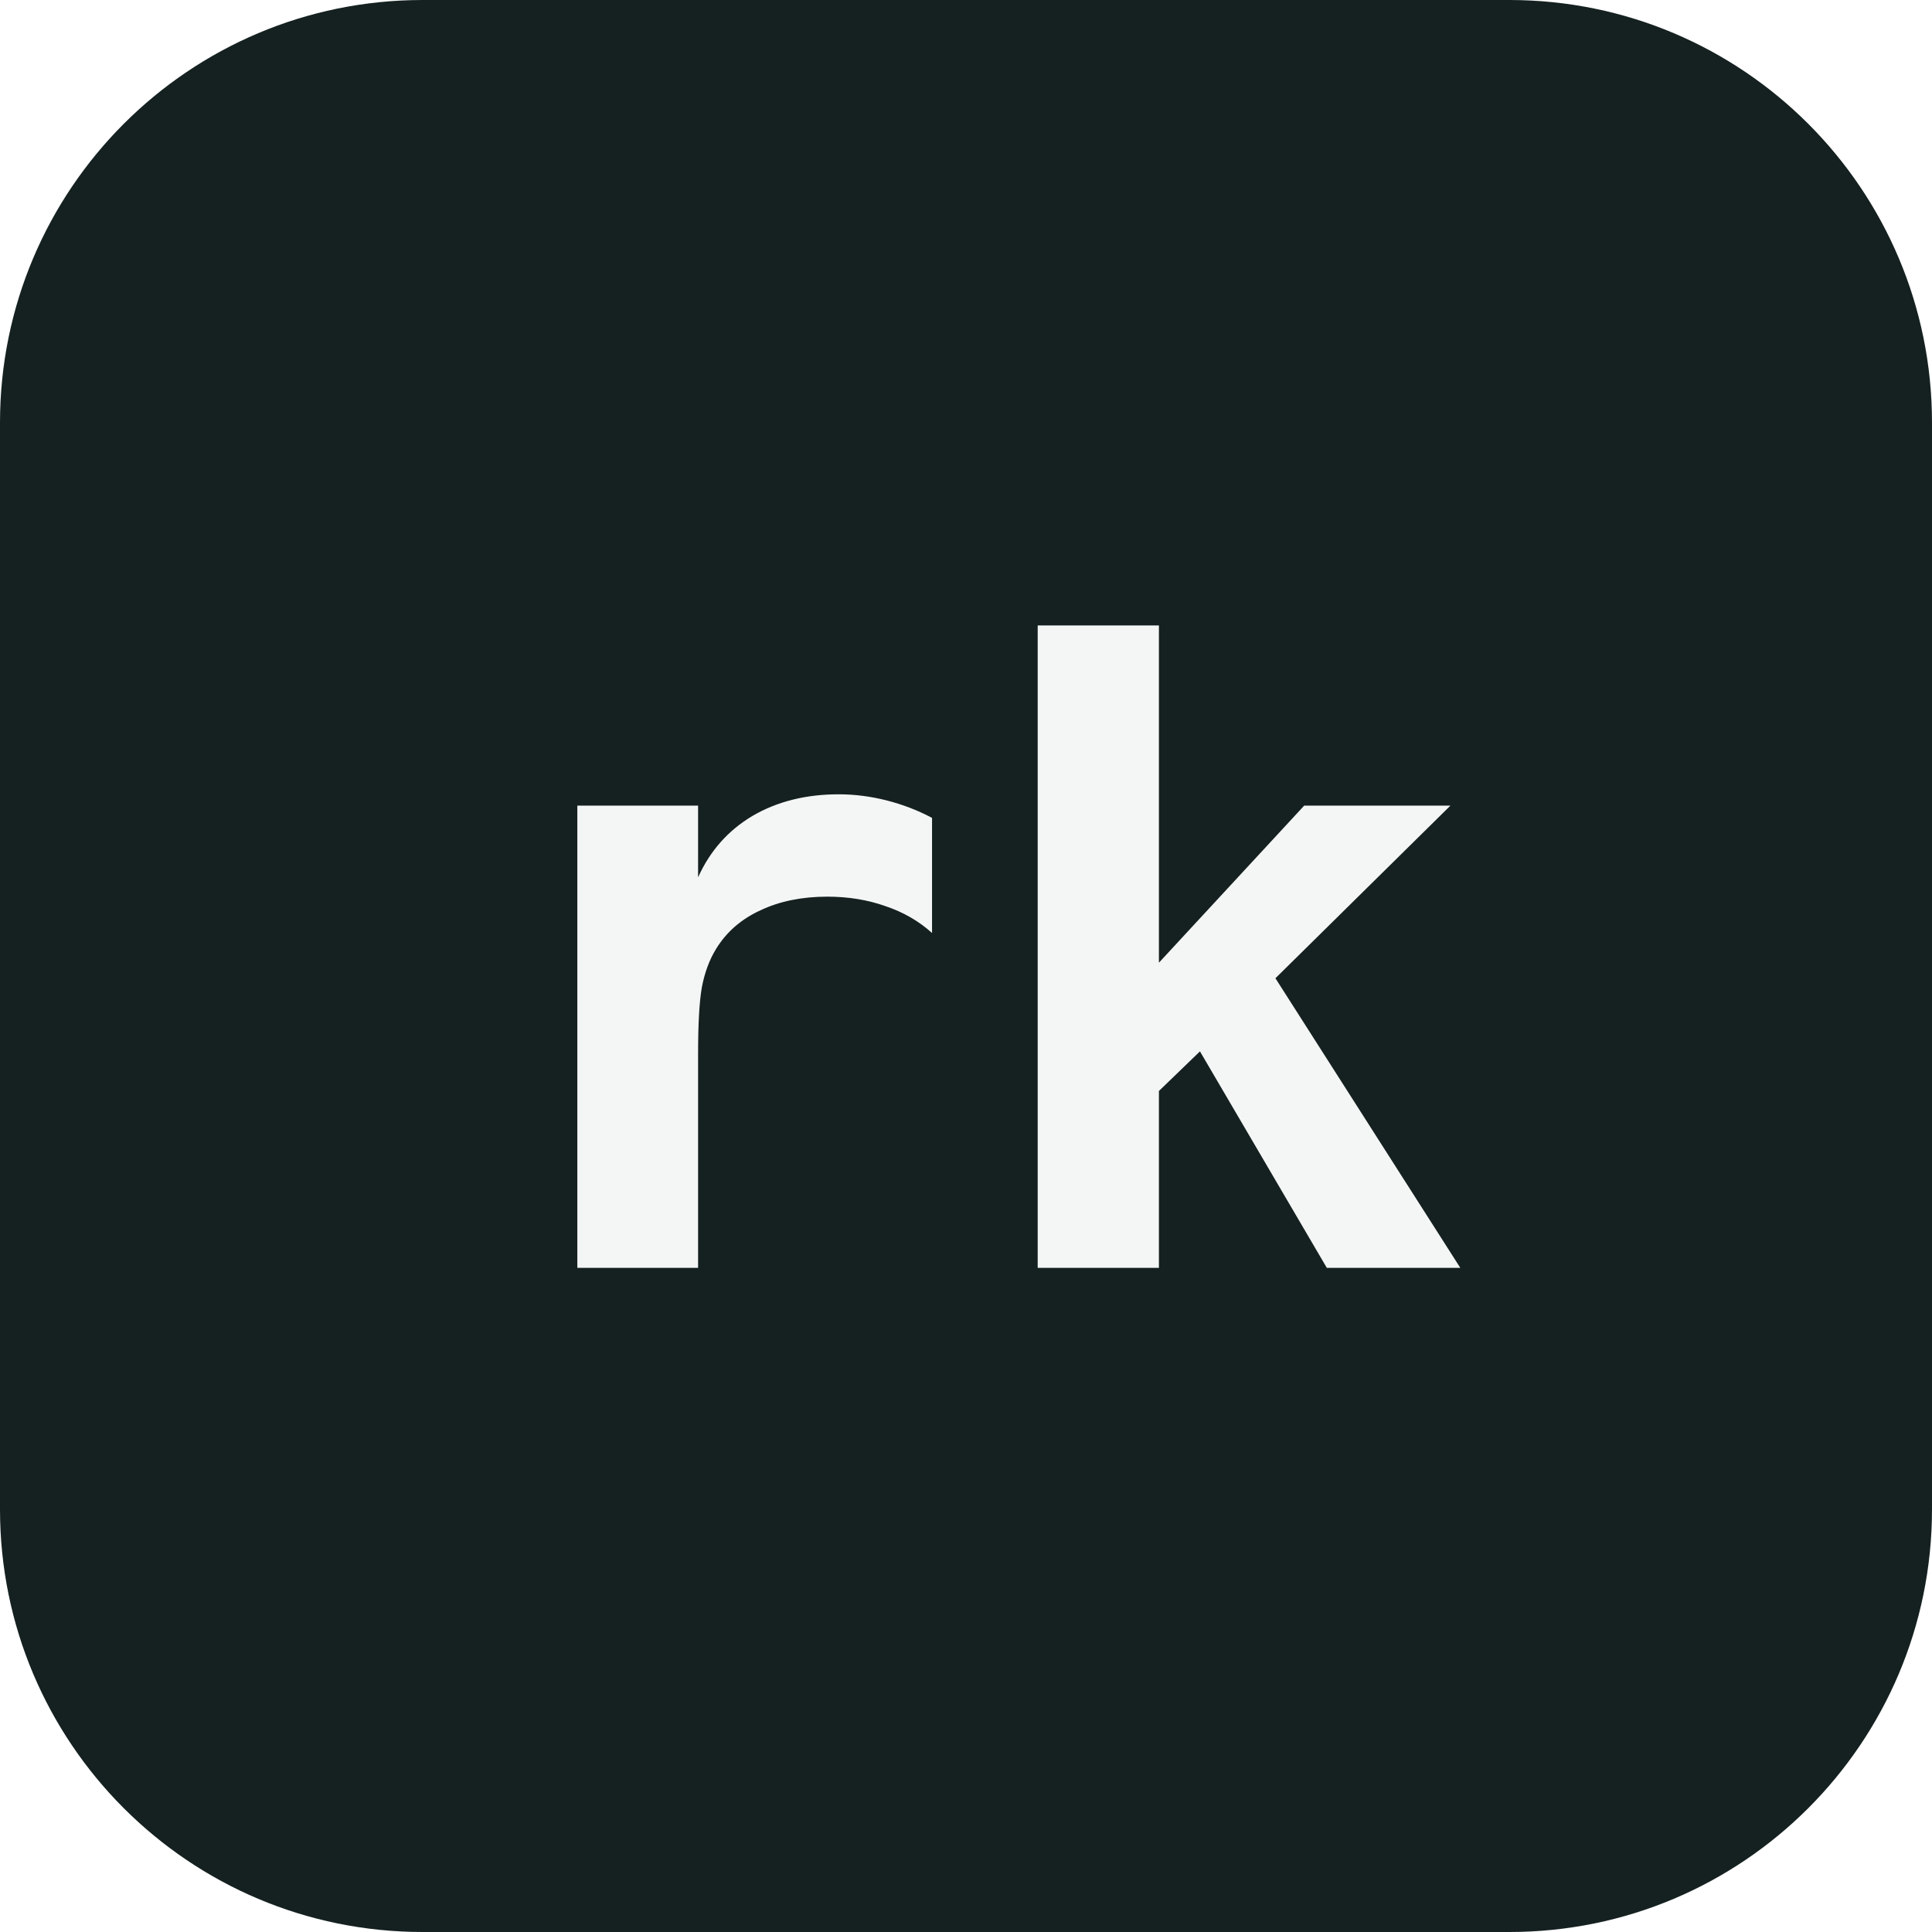
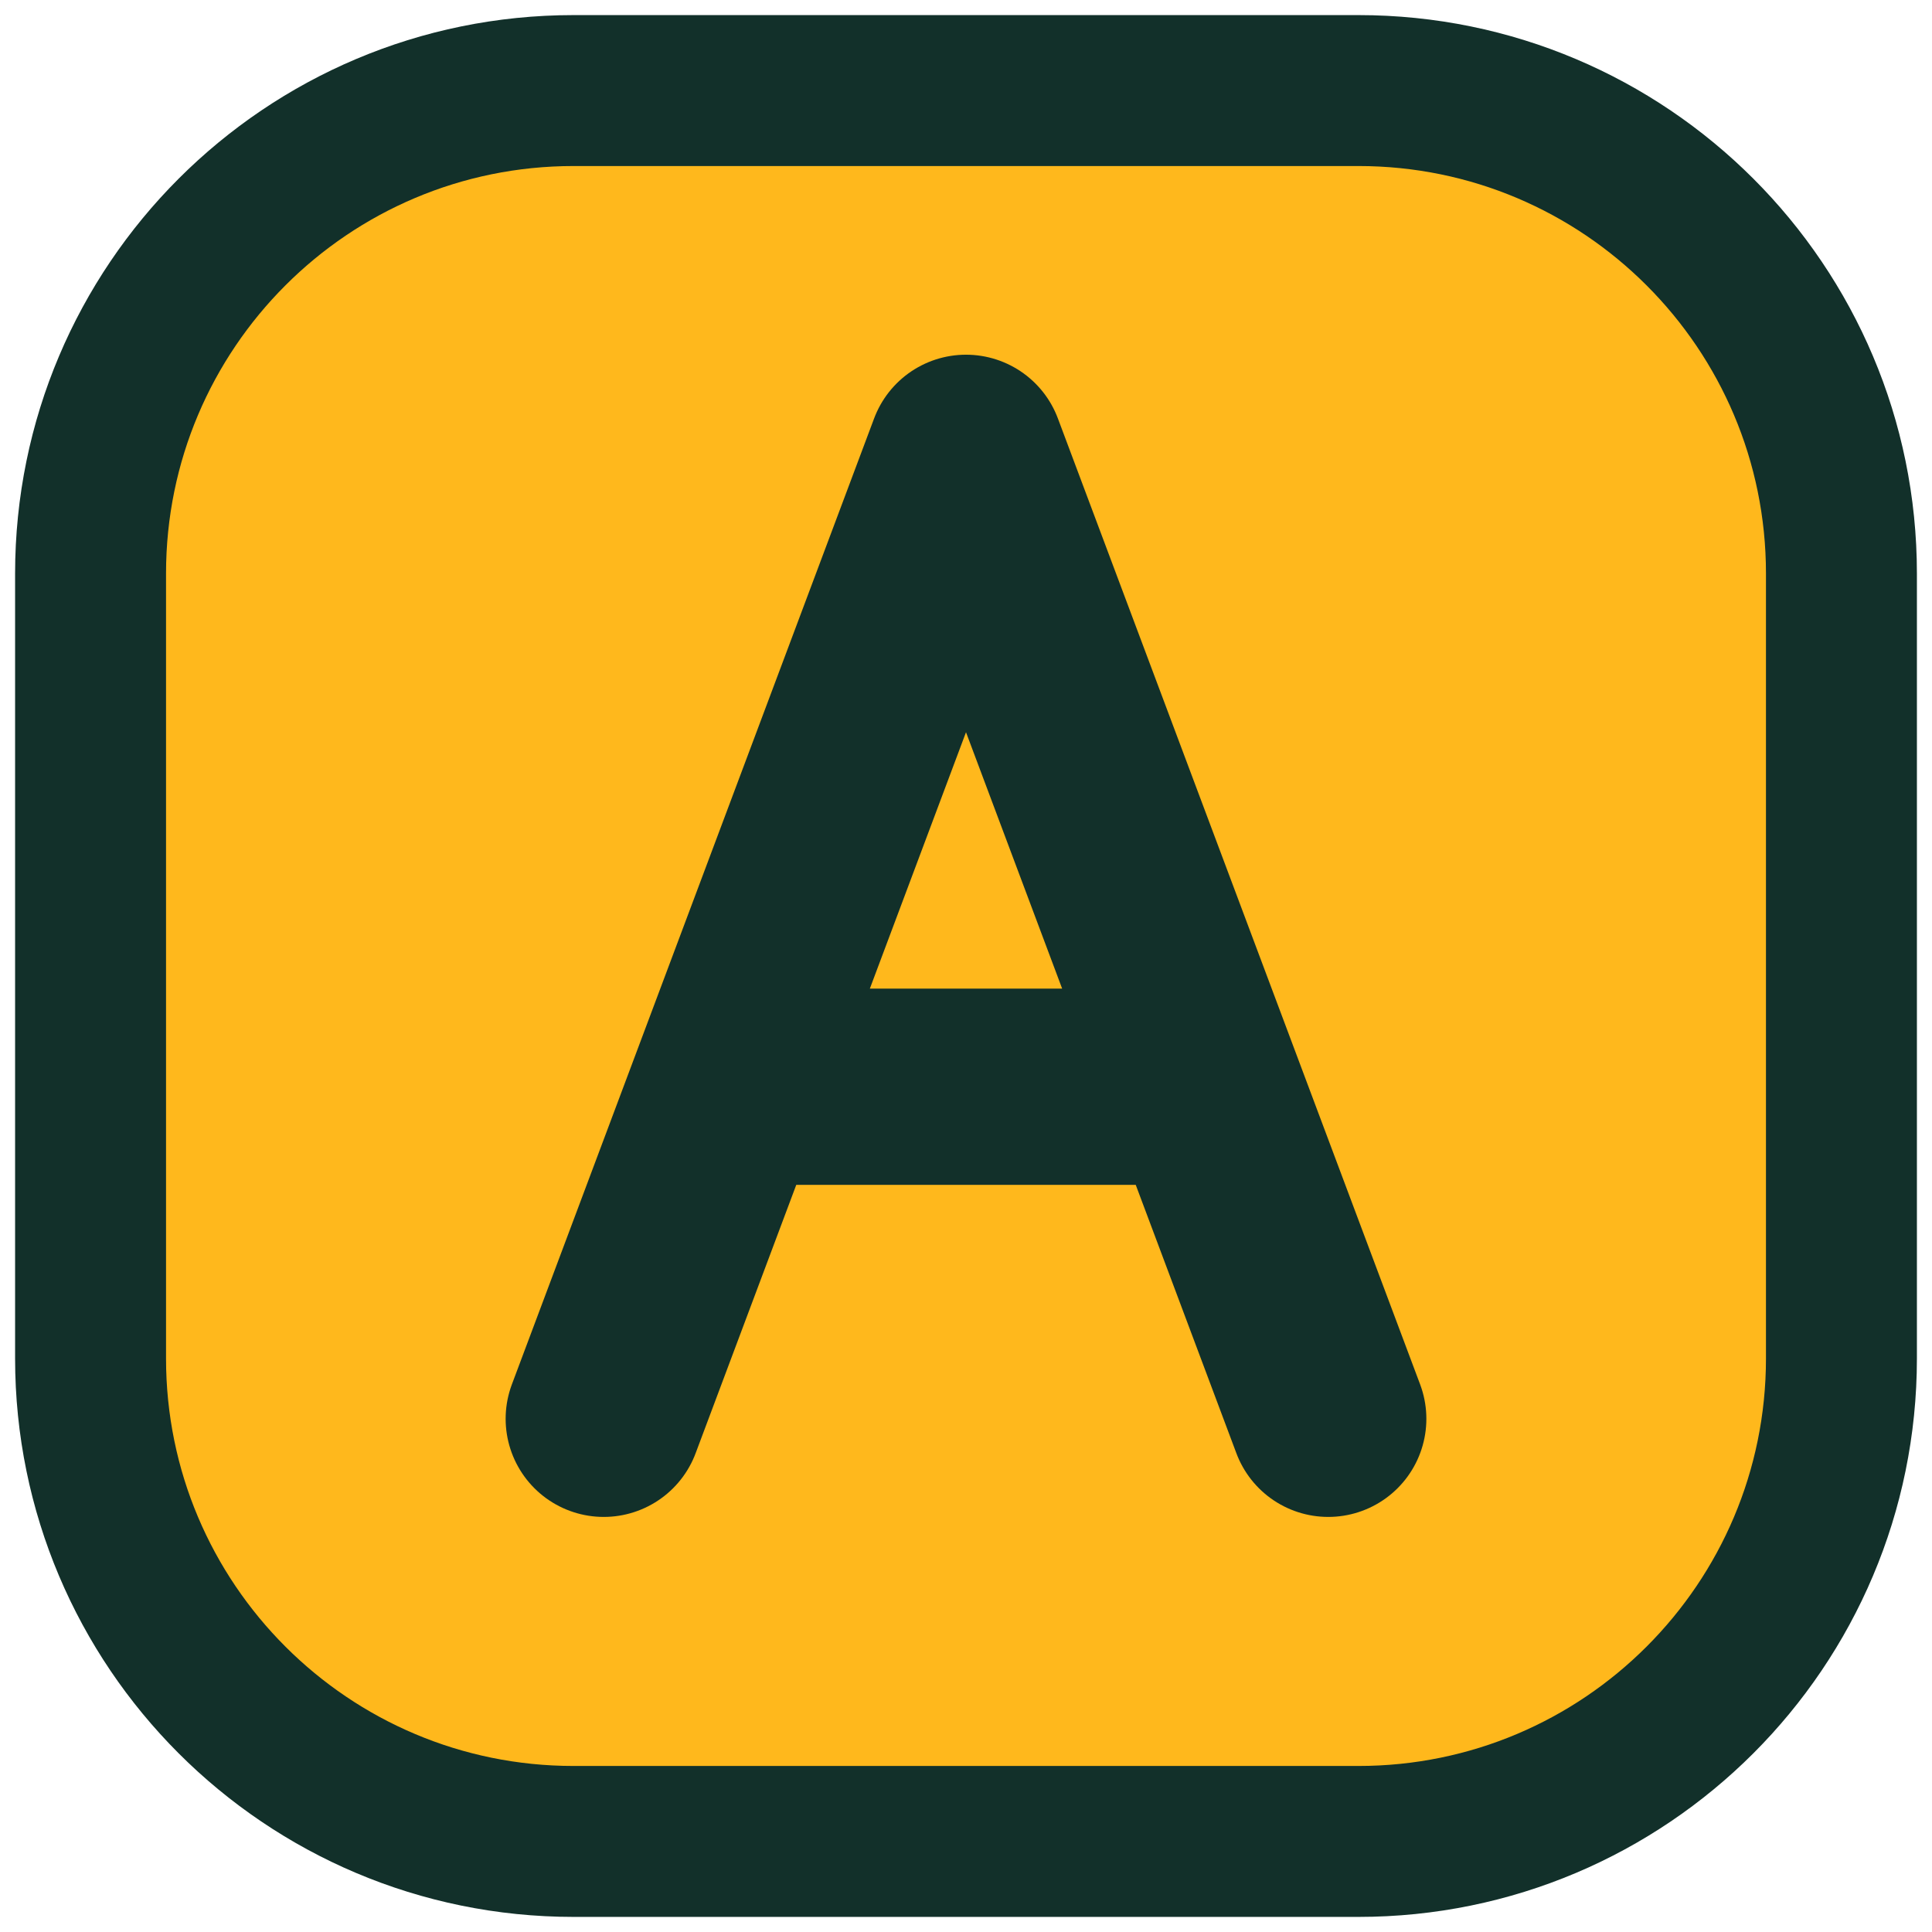
<svg xmlns="http://www.w3.org/2000/svg" viewBox="0 0 64 64">
-   <rect width="64" height="64" rx="14" fill="#152120" />
-   <text x="32" y="42" text-anchor="middle" font-family="ui-monospace, Menlo, Consolas, monospace" font-size="28" font-weight="700" fill="#F4F6F5">rk</text>
+   <rect x="3" y="3" width="58" height="58" rx="16" fill="#FFB81C" stroke="#12302A" stroke-width="5" />
+   <path d="M20 47 32 15l12 32M24.5 36h15" fill="none" stroke="#12302A" stroke-width="6.5" stroke-linecap="round" stroke-linejoin="round" />
</svg>
